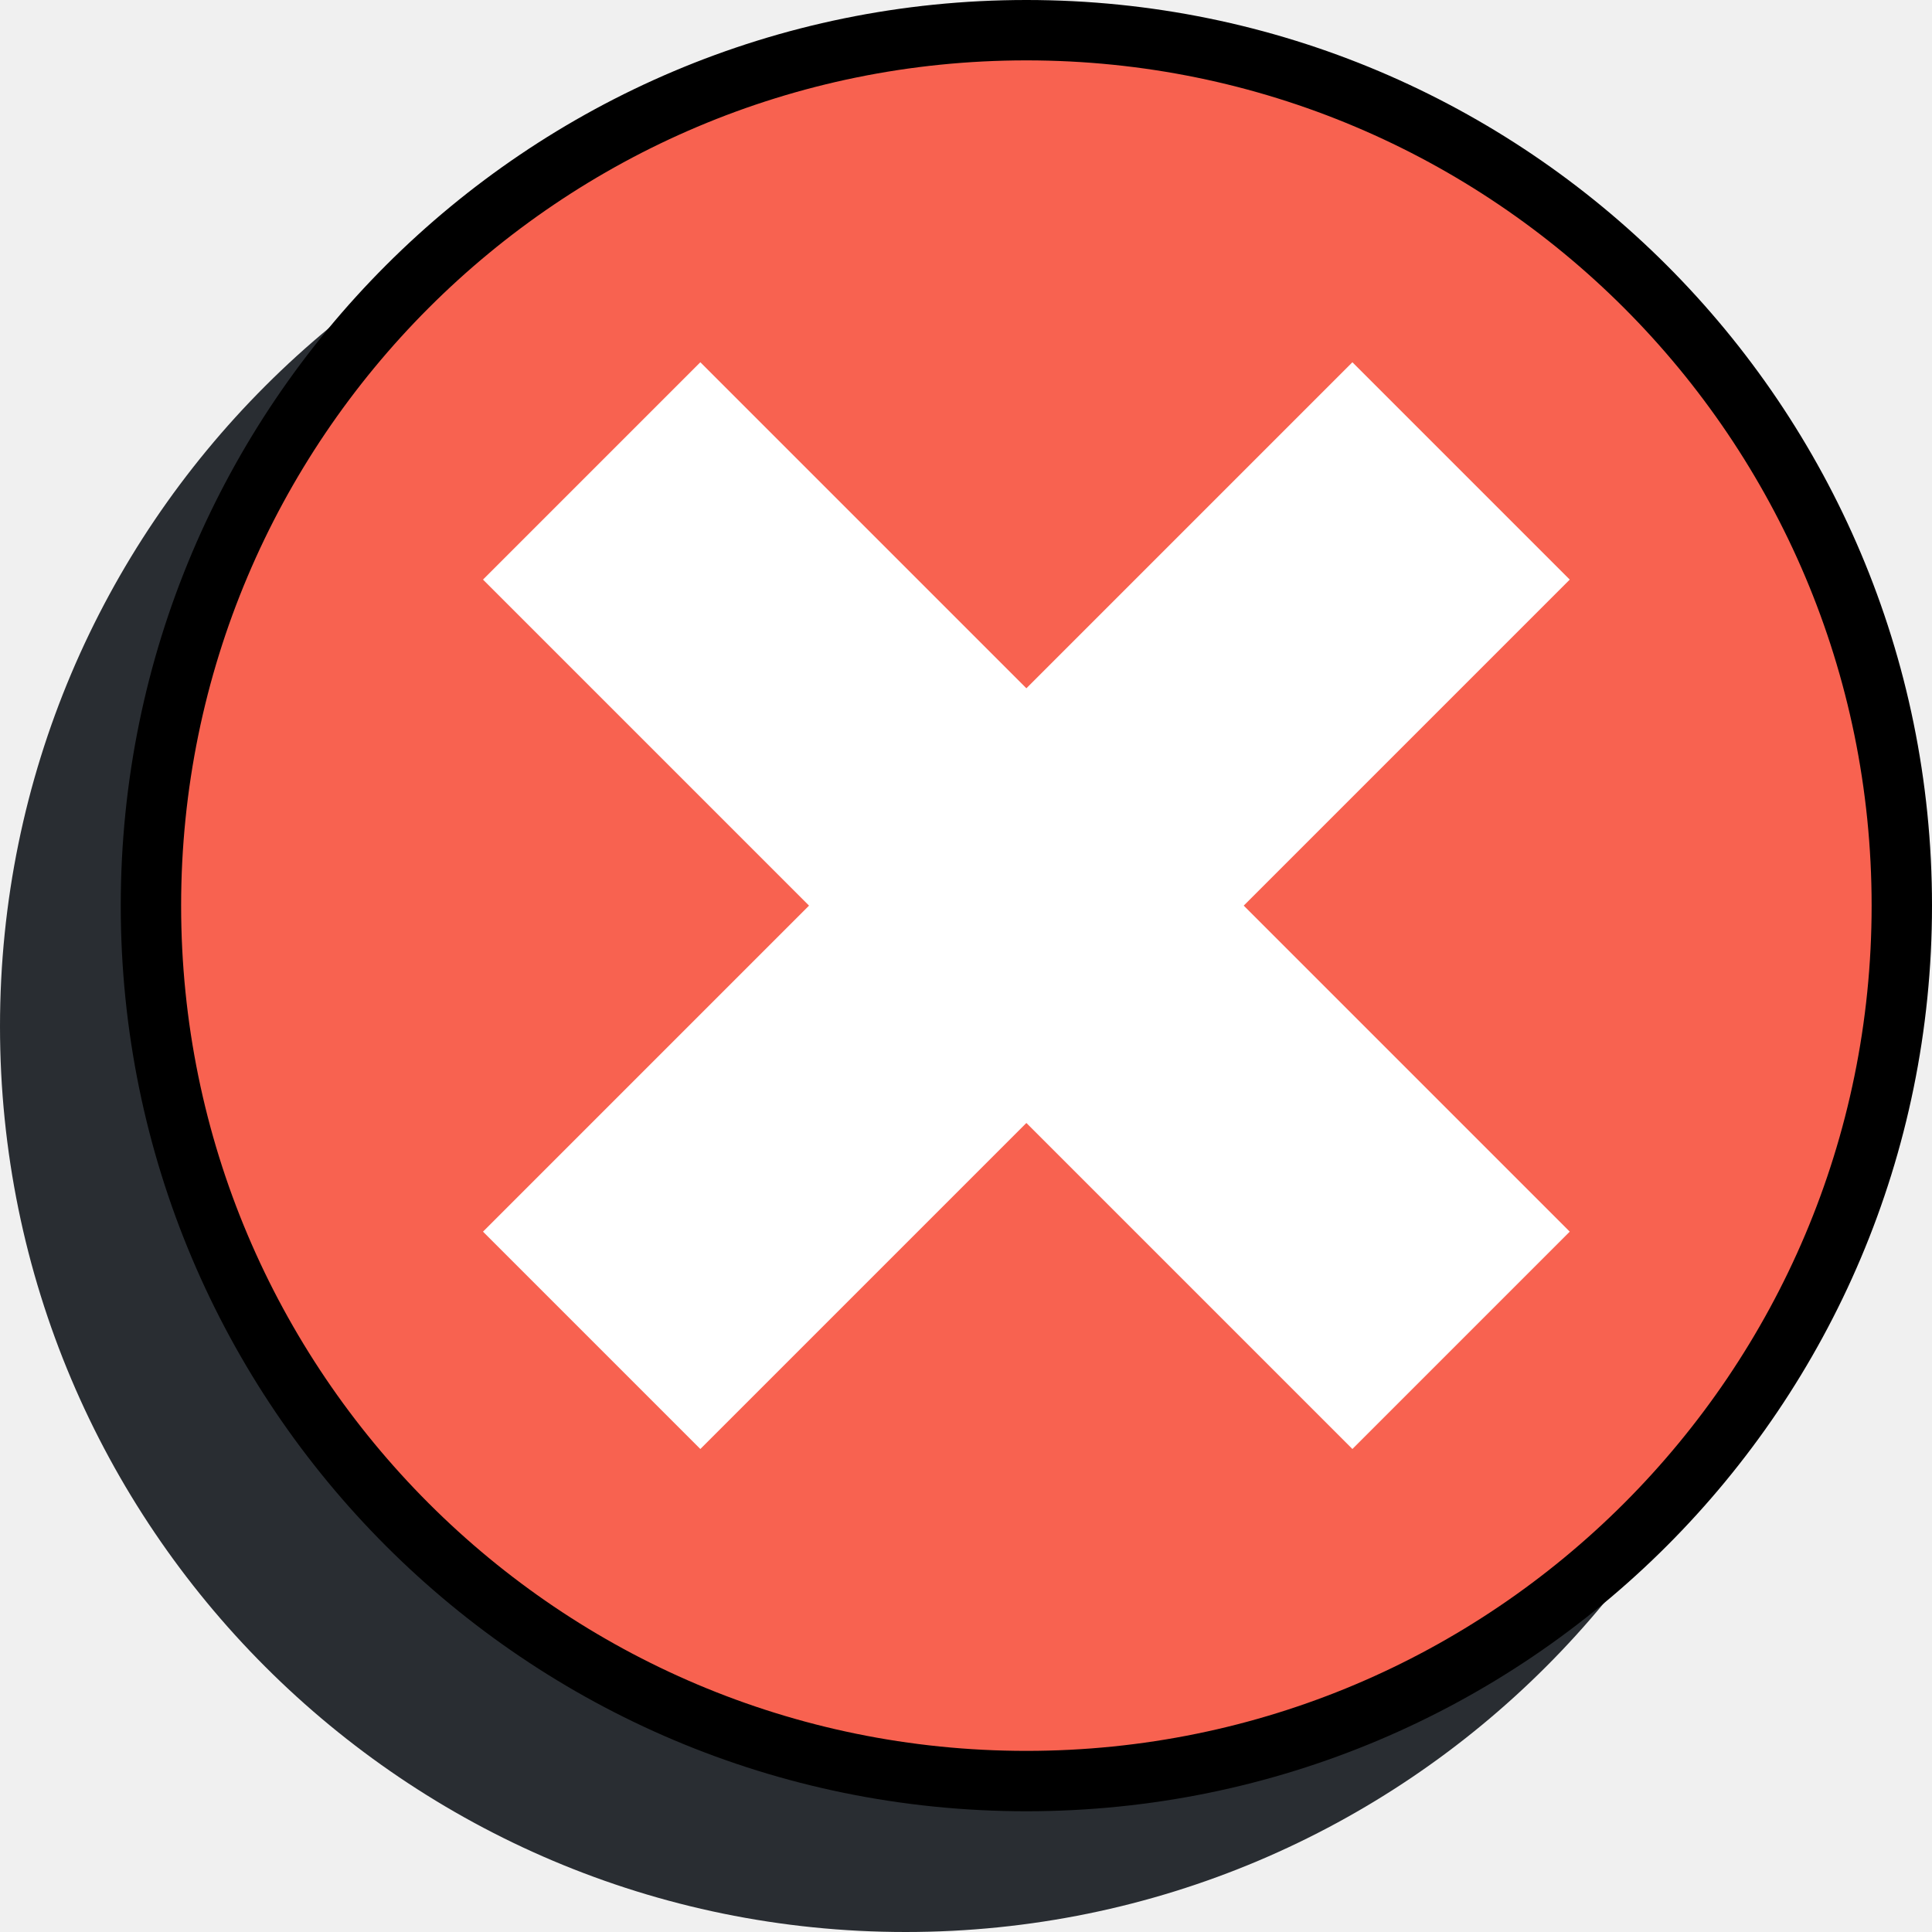
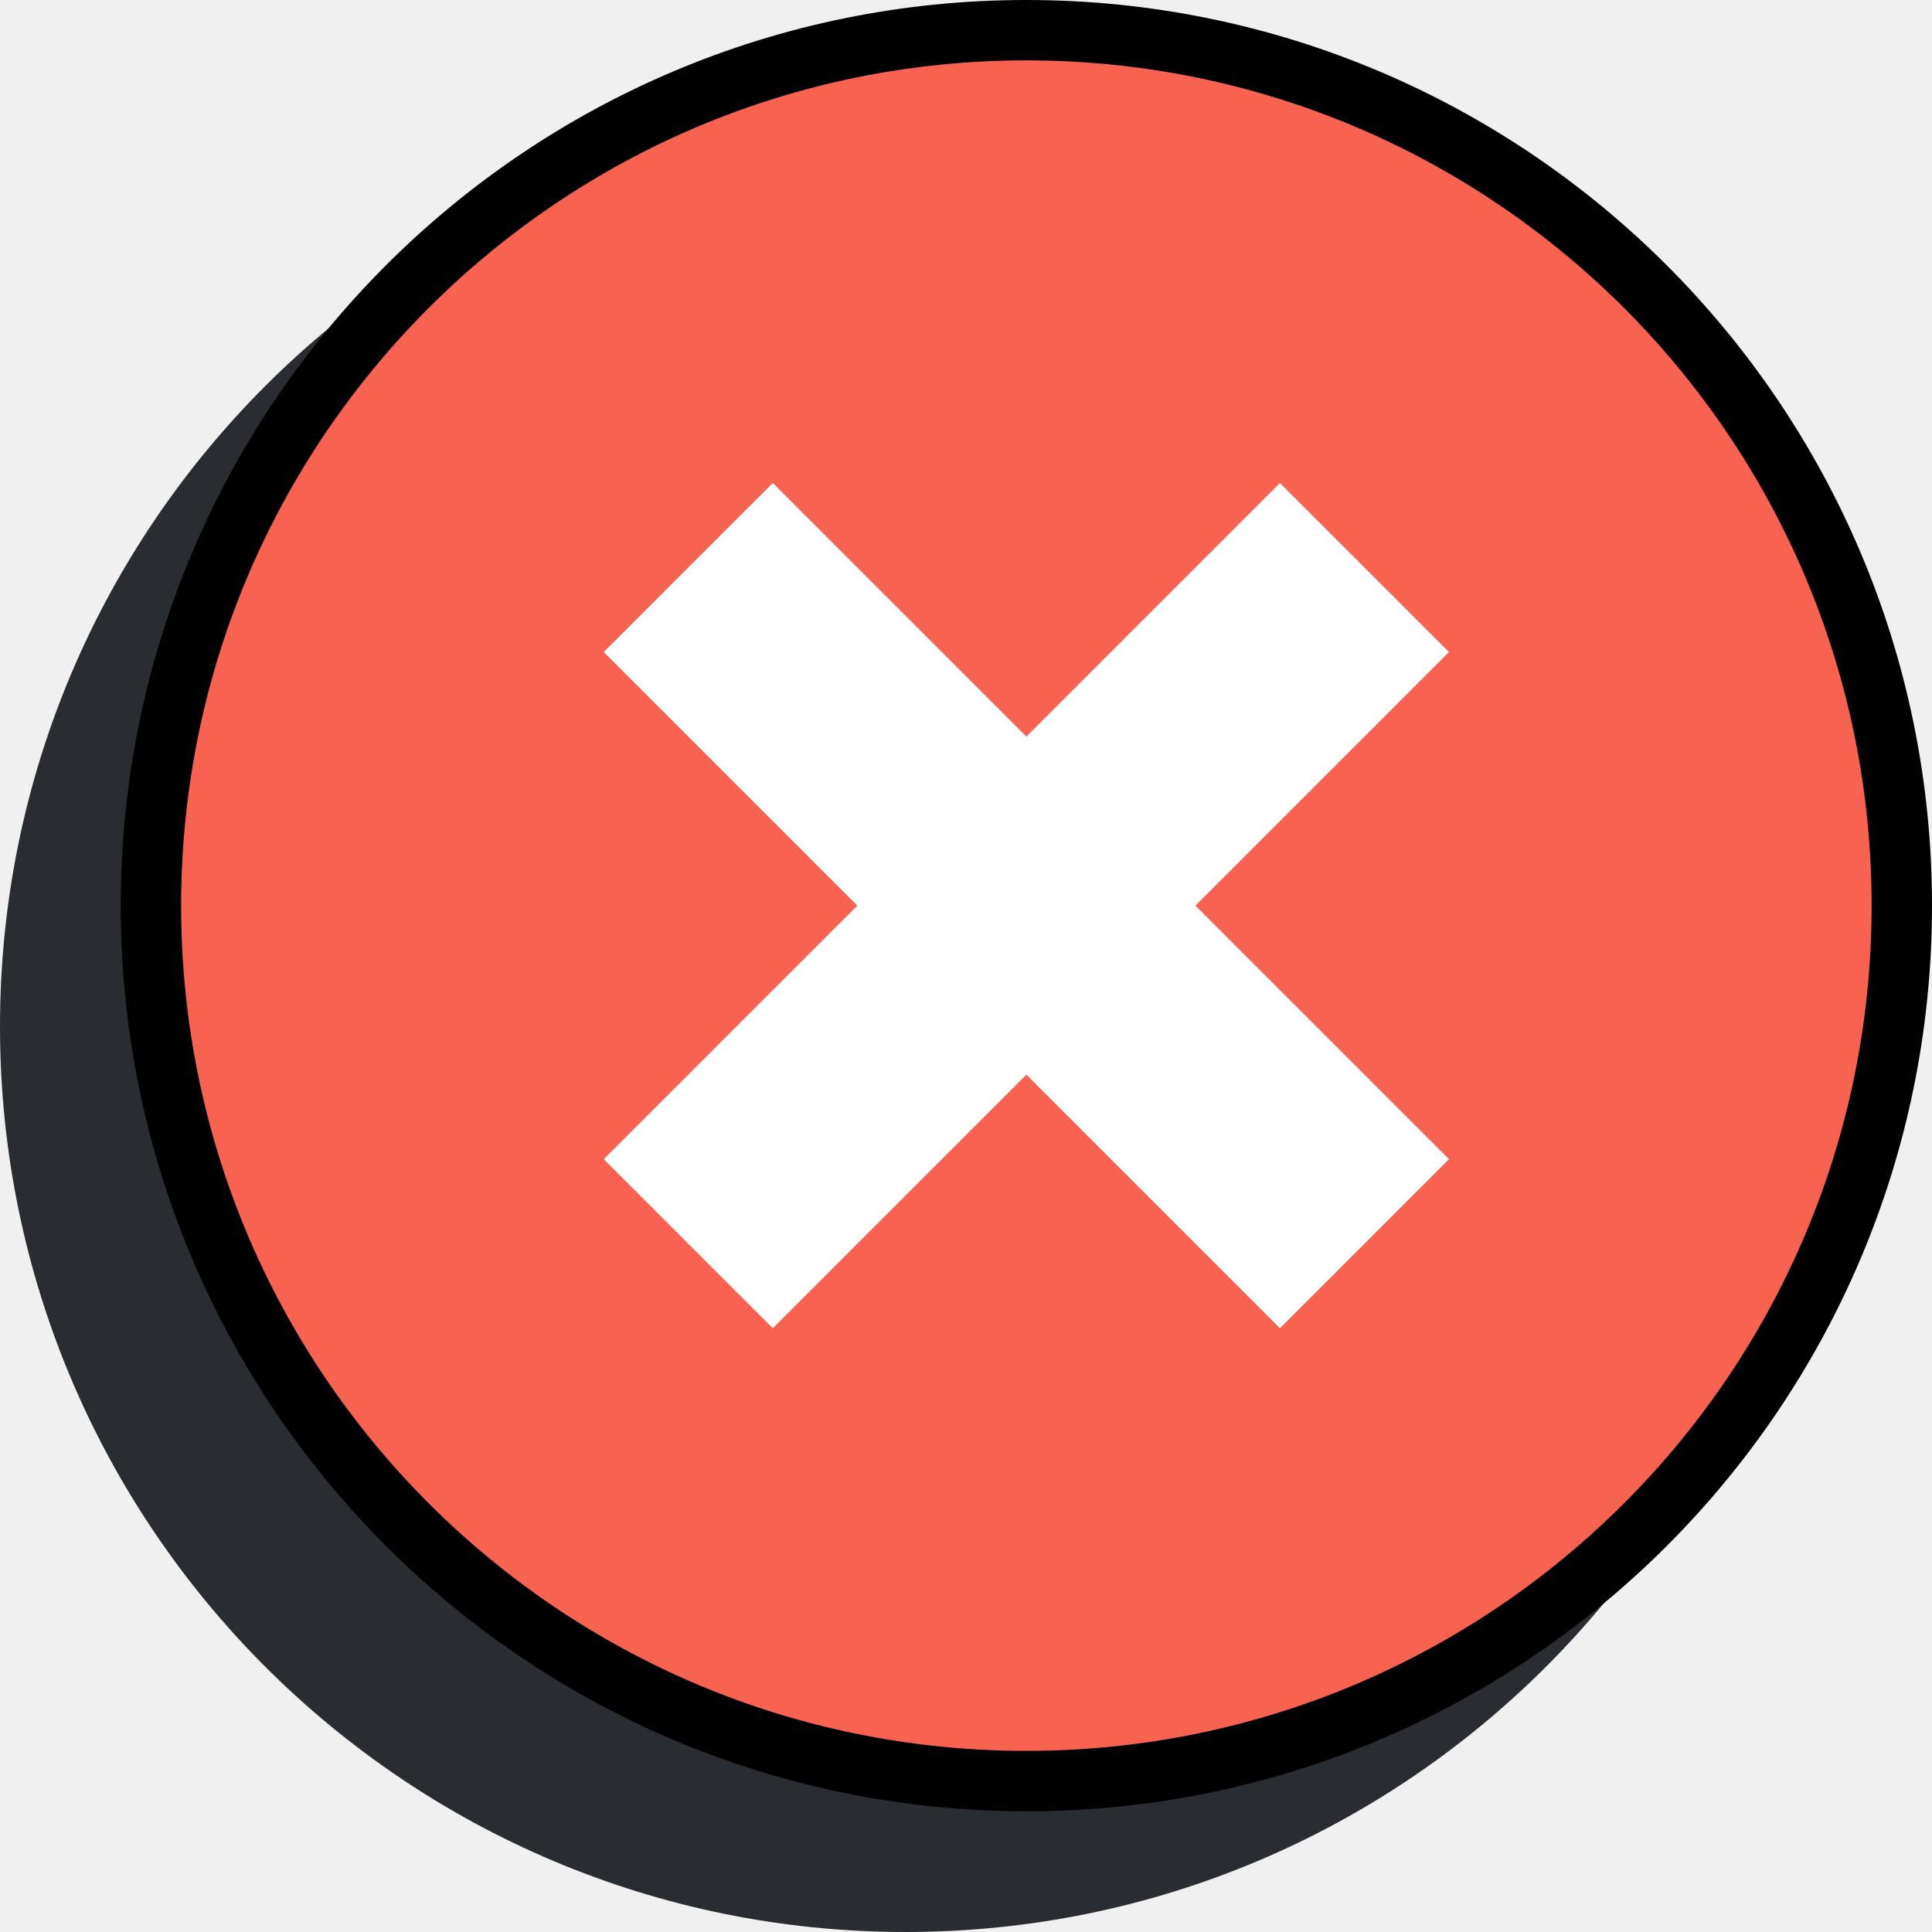
<svg xmlns="http://www.w3.org/2000/svg" width="32" height="32" viewBox="0 0 32 32" fill="none">
  <circle cx="15" cy="17" r="15" fill="#292D32" />
  <circle cx="17" cy="15" r="14.5" fill="#F86250" stroke="black" />
  <g clip-path="url(#clip0_89_61)">
-     <path d="M26 20.4L22.4 24L17 18.6L11.6 24L8 20.4L13.4 15L8 9.6L11.6 6L17 11.4L22.4 6L26 9.6L20.6 15L26 20.4Z" fill="white" />
+     <path d="M24 19.2L21.2 22L17 17.8L12.8 22L10 19.2L14.2 15L10 10.8L12.8 8L17 12.2L21.2 8L24 10.8L19.8 15L24 19.2Z" fill="white" />
  </g>
  <defs>
    <clipPath id="clip0_89_61">
-       <rect width="18" height="18" fill="white" transform="matrix(1 0 0 -1 8 24)" />
+       <rect width="14" height="14" fill="white" transform="matrix(1 0 0 -1 10 22)" />
    </clipPath>
  </defs>
</svg>
